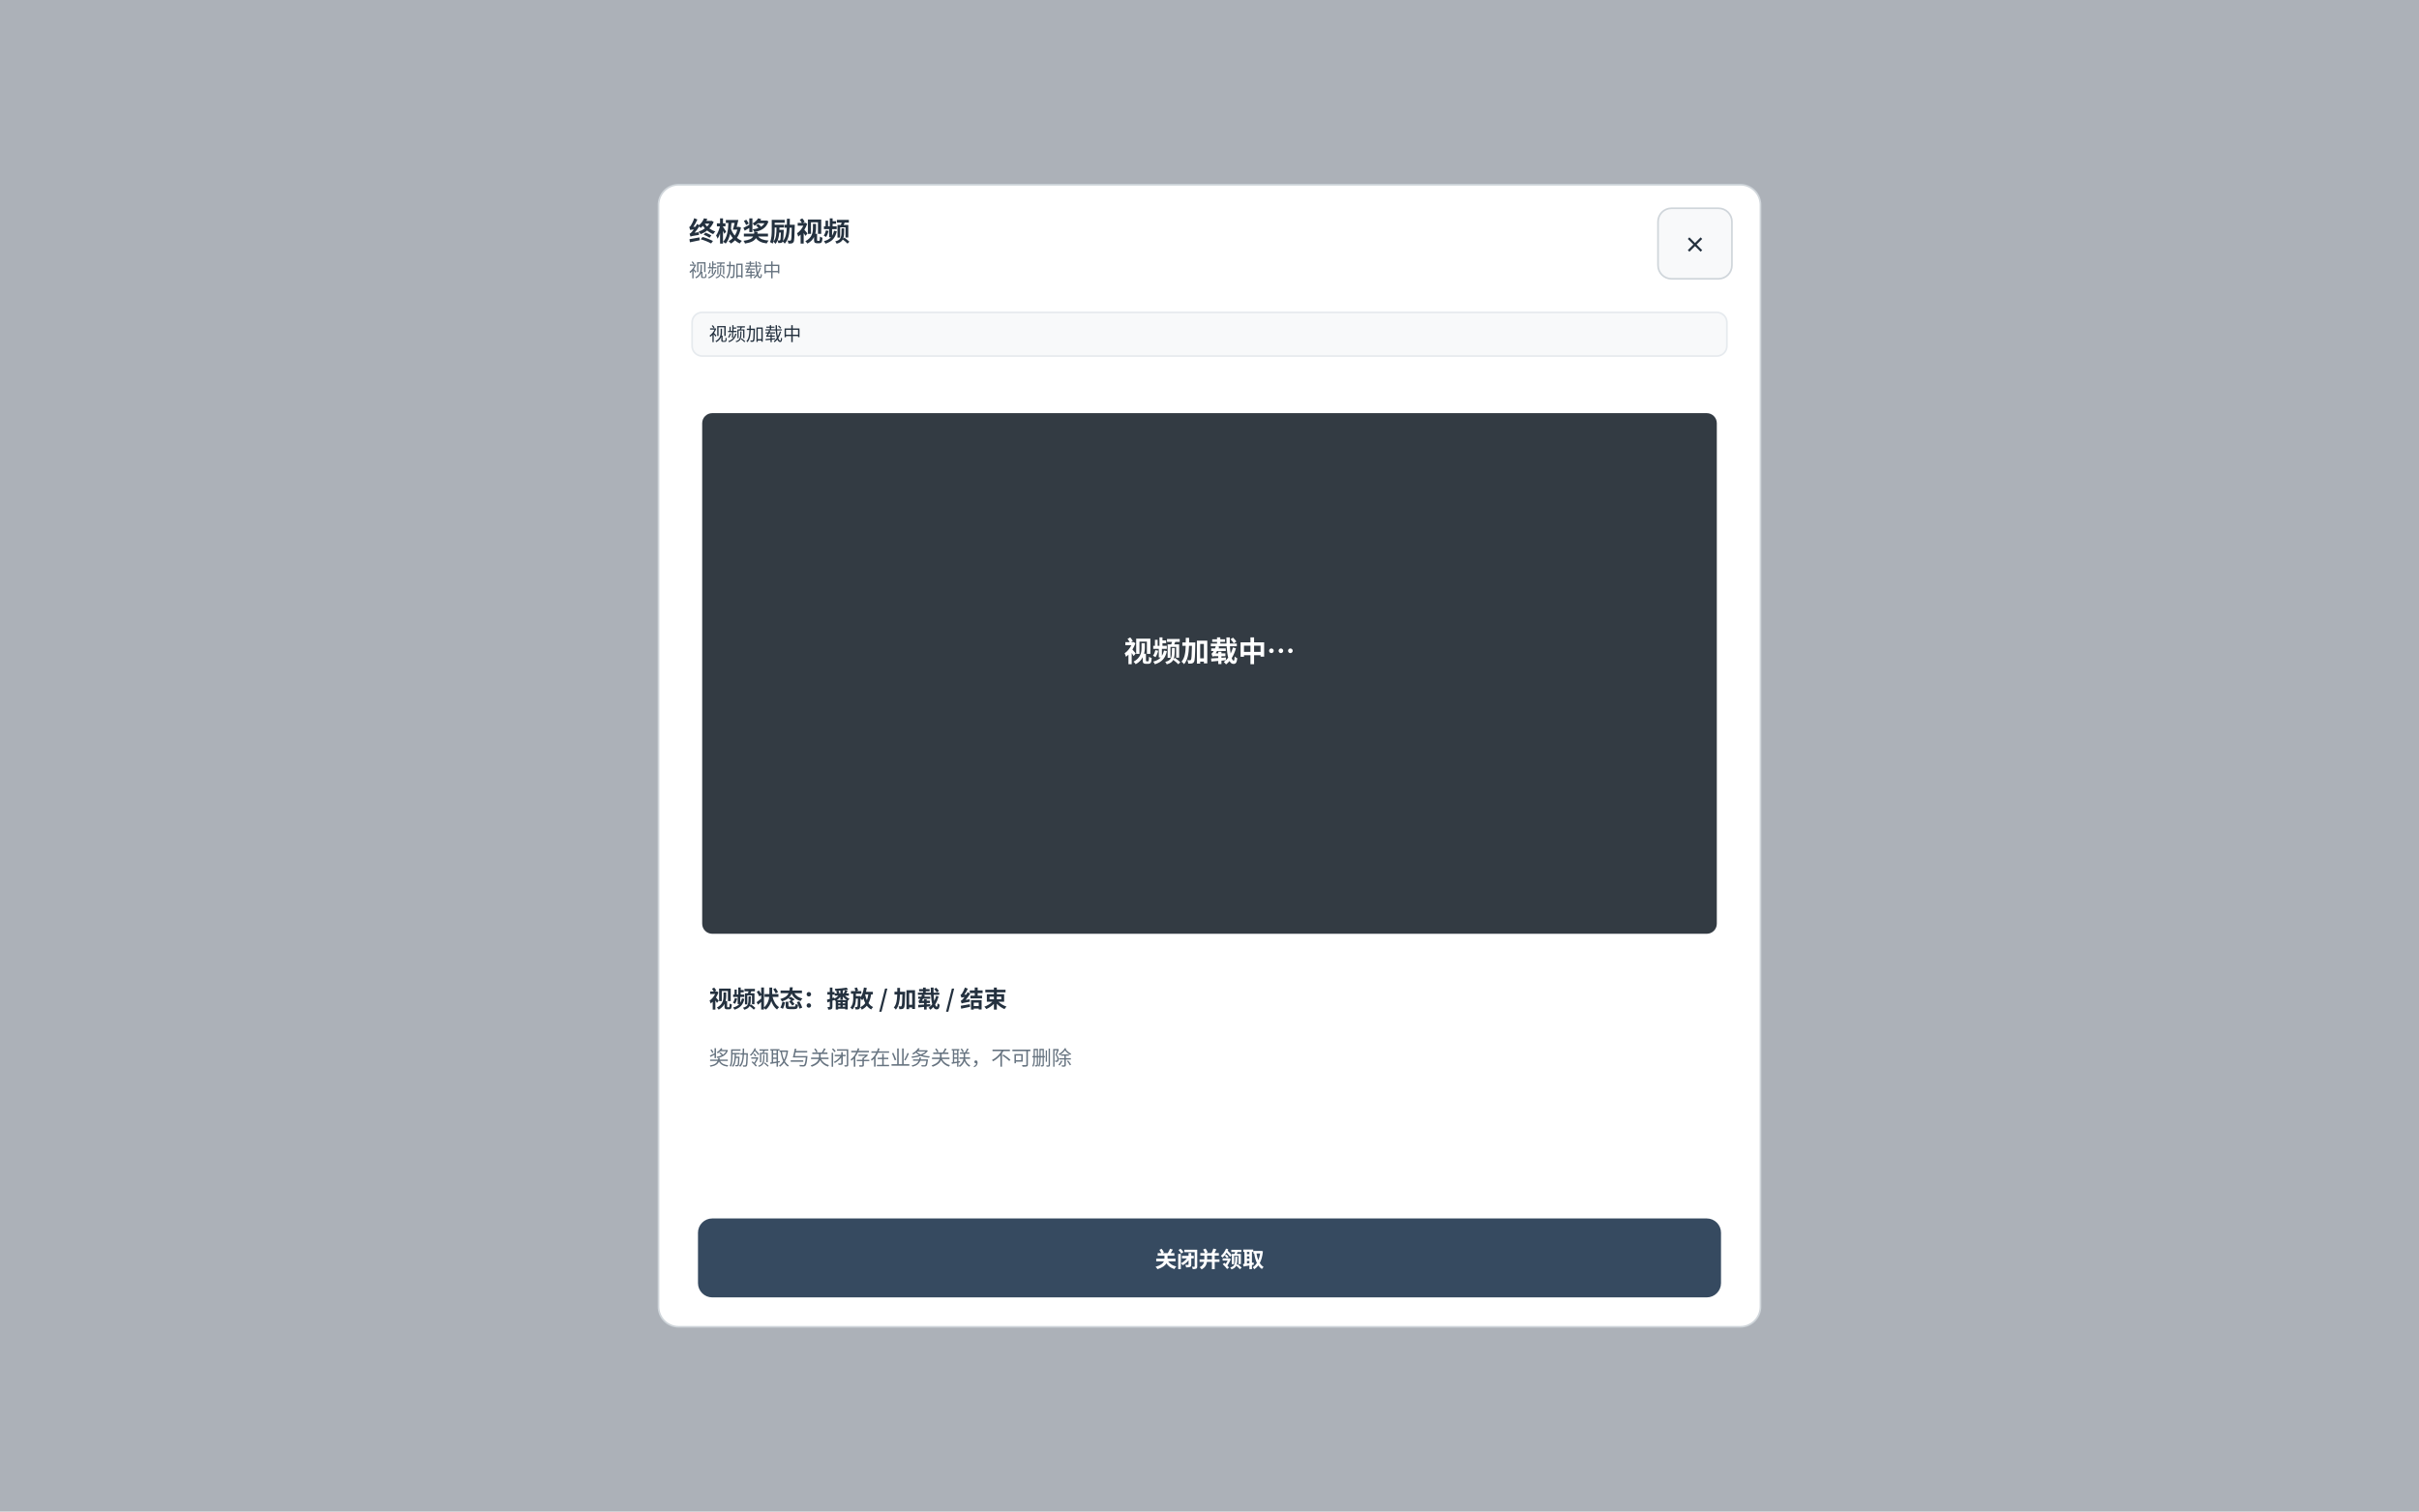
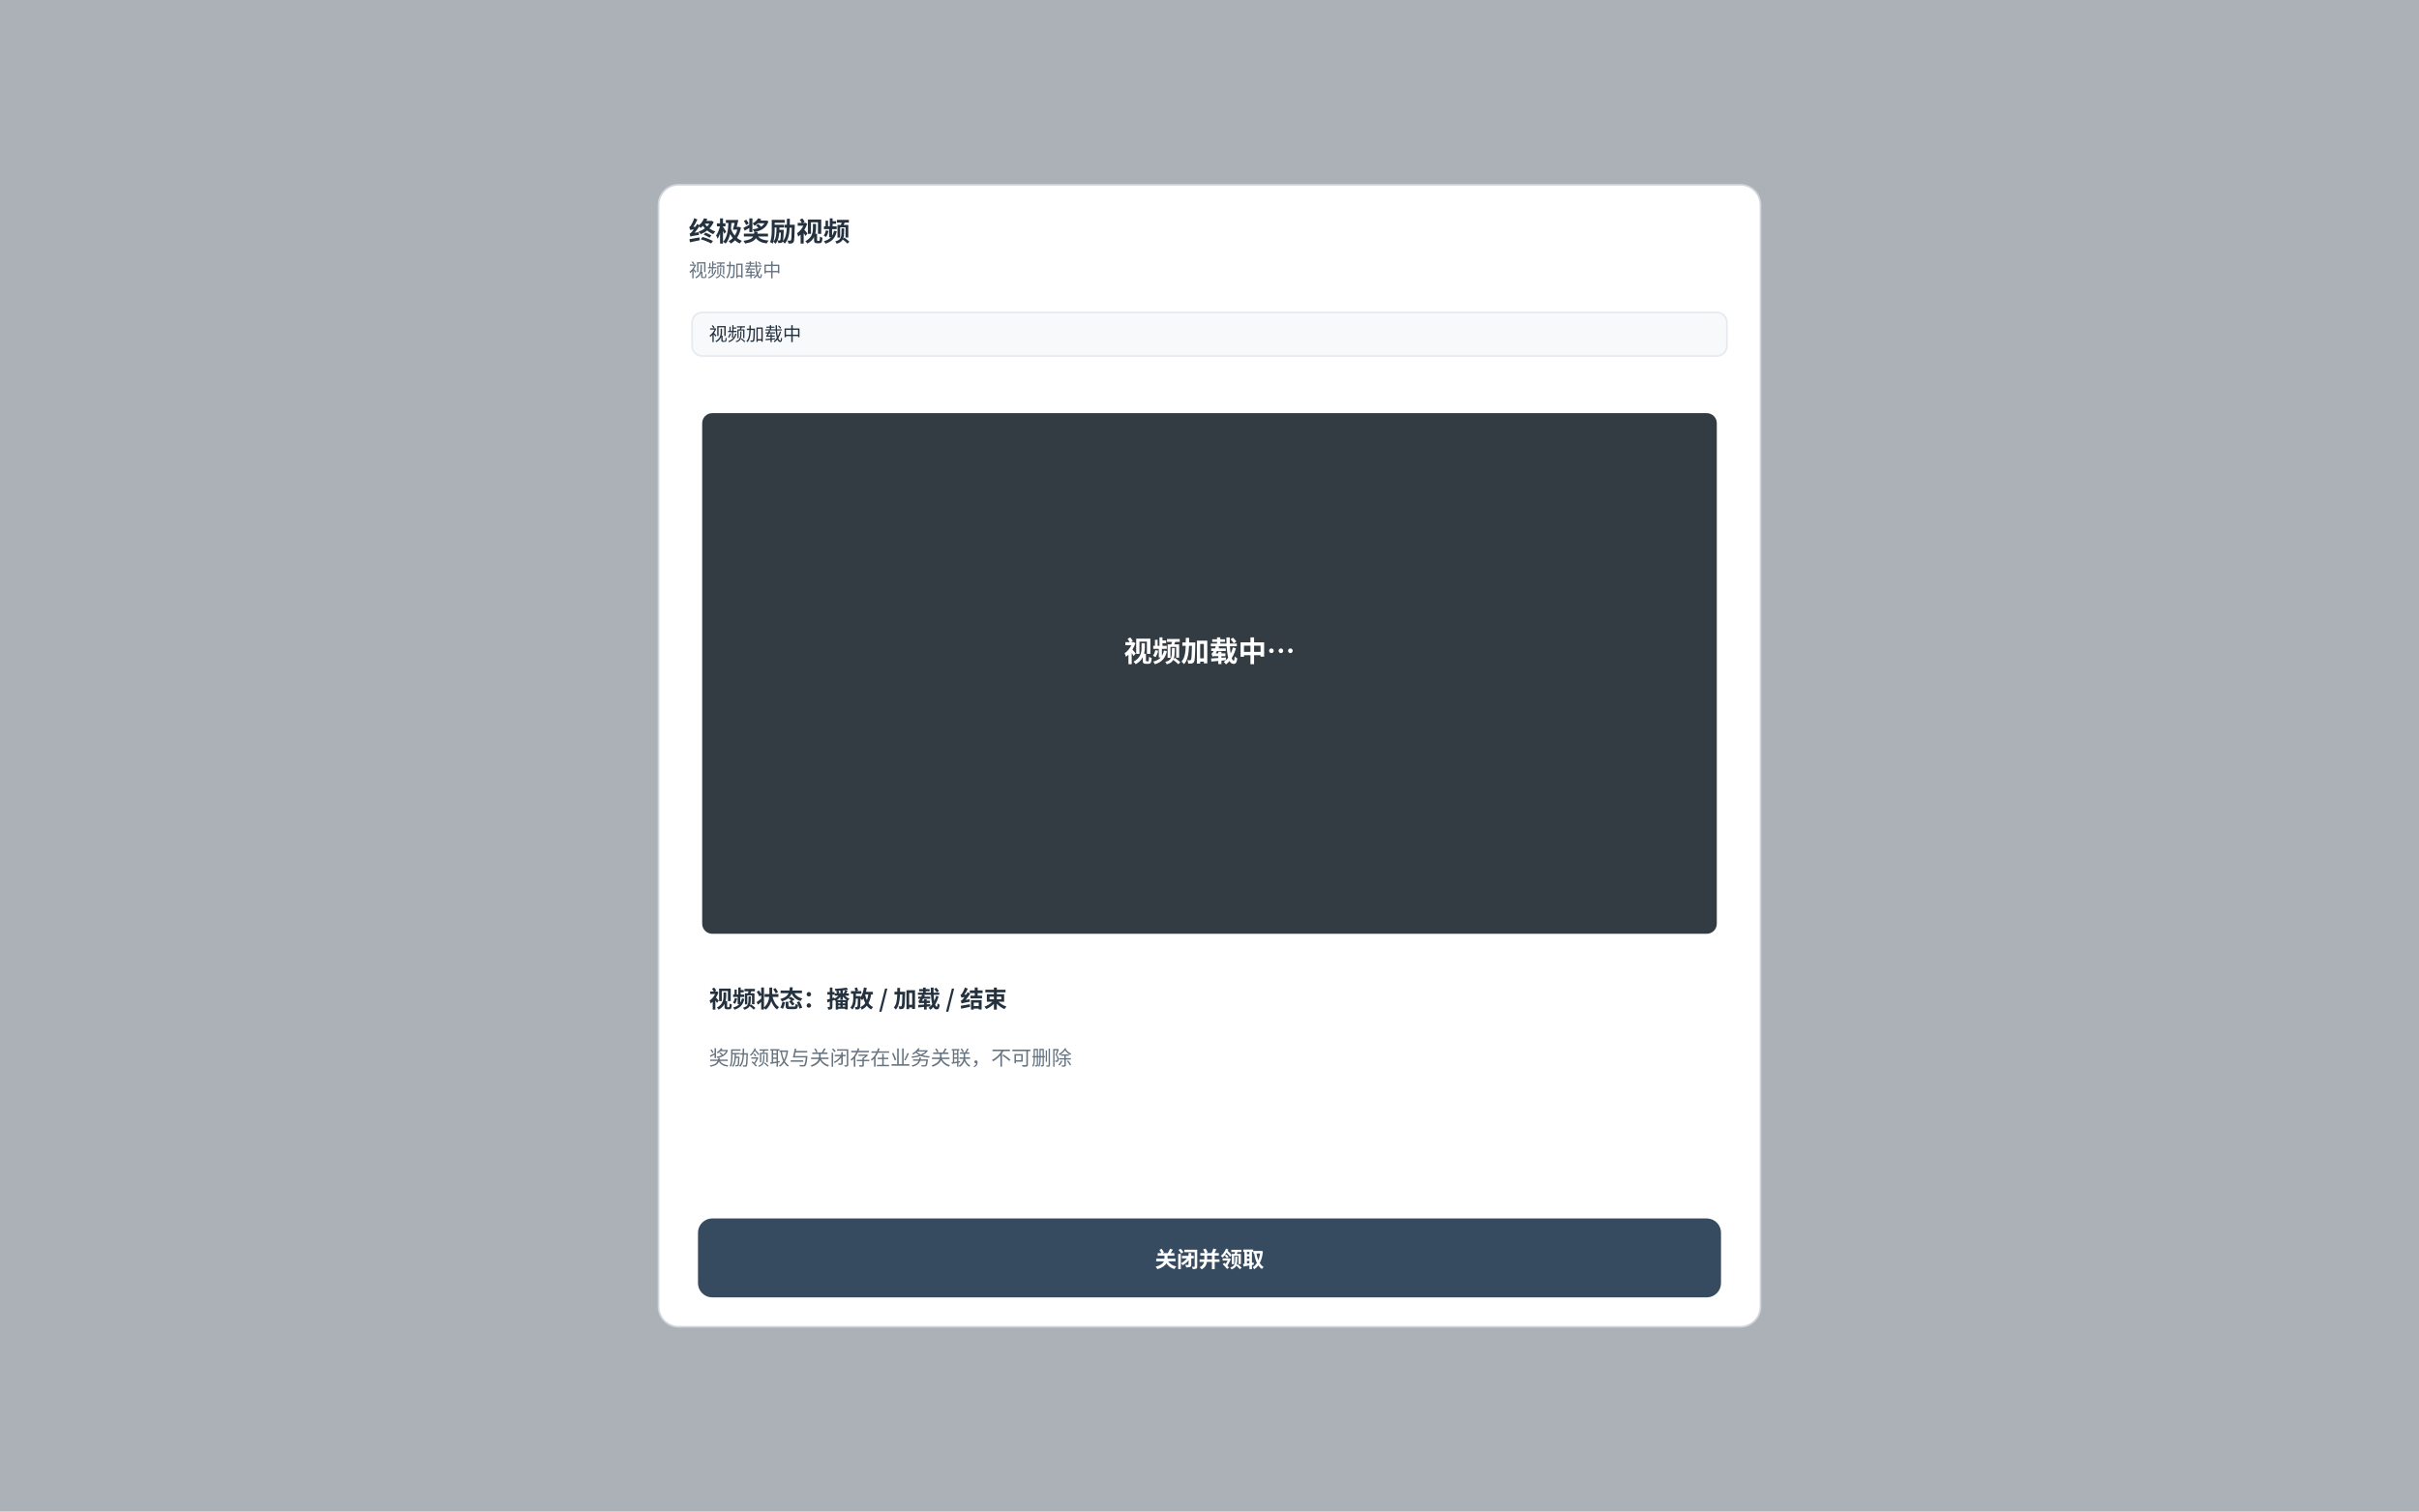
<svg xmlns="http://www.w3.org/2000/svg" width="1440" height="900" viewBox="0 0 1440 900" version="1.1" data-design-system="520live-functional-v1" data-artboard="OVL-VID-02" data-context="overlay" data-viewport="1440x900">
  <style>text { font-family: Noto Sans CJK SC, Microsoft YaHei, PingFang SC, sans-serif; }</style>
  <rect x="0" y="0" width="1440" height="900" fill="#F3F5F7" id="ARTBOARD-BACKGROUND" data-layer="10-layout" />
  <g id="OVERLAY-BACKDROP" data-func="OVL-F09" data-state="modal" data-layer="50-overlays">
    <rect x="0" y="0" width="1440" height="900" fill="#24313F" fill-opacity="0.34" />
  </g>
  <g id="OVERLAY-MODAL" data-func="OVL-F09" data-layer="10-layout">
    <rect x="392.0" y="110.0" width="656" height="680" rx="12" fill="#FFFFFF" stroke="#CFD5DA" stroke-width="1" />
    <text x="410.0" y="138.0" fill="#24313F" font-size="16" font-weight="700" text-anchor="start" dominant-baseline="middle">终极奖励视频</text>
    <text x="410.0" y="161.0" fill="#667380" font-size="11" font-weight="400" text-anchor="start" dominant-baseline="middle">视频加载中</text>
-     <g id="OVERLAY-CLOSE" data-func="OVL-F09" data-state="default" data-layer="30-controls">
-       <rect x="987.0" y="124.0" width="44" height="42" rx="8" fill="#F8F9FA" stroke="#CFD5DA" stroke-width="1" />
-       <text x="1009.0" y="146.0" fill="#24313F" font-size="13" font-weight="650" text-anchor="middle" dominant-baseline="middle">×</text>
-     </g>
    <g id="OVERLAY-PHASE" data-func="OVL-F09" data-layer="40-status">
      <rect x="412.0" y="186.0" width="616" height="26" rx="6" fill="#F8F9FA" stroke="#E6EAEE" stroke-width="1" />
      <text x="422.0" y="199.0" fill="#24313F" font-size="11" font-weight="500" text-anchor="start" dominant-baseline="middle">视频加载中</text>
    </g>
    <g id="OVERLAY-VIDEO-ASSET" data-func="OVL-F09" data-state="placeholder" data-layer="20-content">
      <rect x="418.0" y="246.0" width="604" height="310" rx="6" fill="#333B43" stroke="none" stroke-width="1" />
    </g>
    <text x="720.0" y="388.0" fill="#FFFFFF" font-size="17" font-weight="650" text-anchor="middle" dominant-baseline="middle">视频加载中…</text>
    <text x="422.0" y="595.0" fill="#24313F" font-size="14" font-weight="600" text-anchor="start" dominant-baseline="middle">视频状态：播放 / 加载 / 结束</text>
    <text x="422.0" y="630.0" fill="#667380" font-size="12" font-weight="400" text-anchor="start" dominant-baseline="middle">奖励领取与关闭存在业务关联，不可删除</text>
    <g id="OVERLAY-CONTINUE" data-func="OVL-F09" data-state="default" data-layer="30-controls">
      <rect x="416.0" y="726.0" width="608" height="46" rx="8" fill="#364A60" stroke="#364A60" stroke-width="1" />
      <text x="720.0" y="750.0" fill="#FFFFFF" font-size="13" font-weight="650" text-anchor="middle" dominant-baseline="middle">关闭并领取</text>
    </g>
  </g>
</svg>
